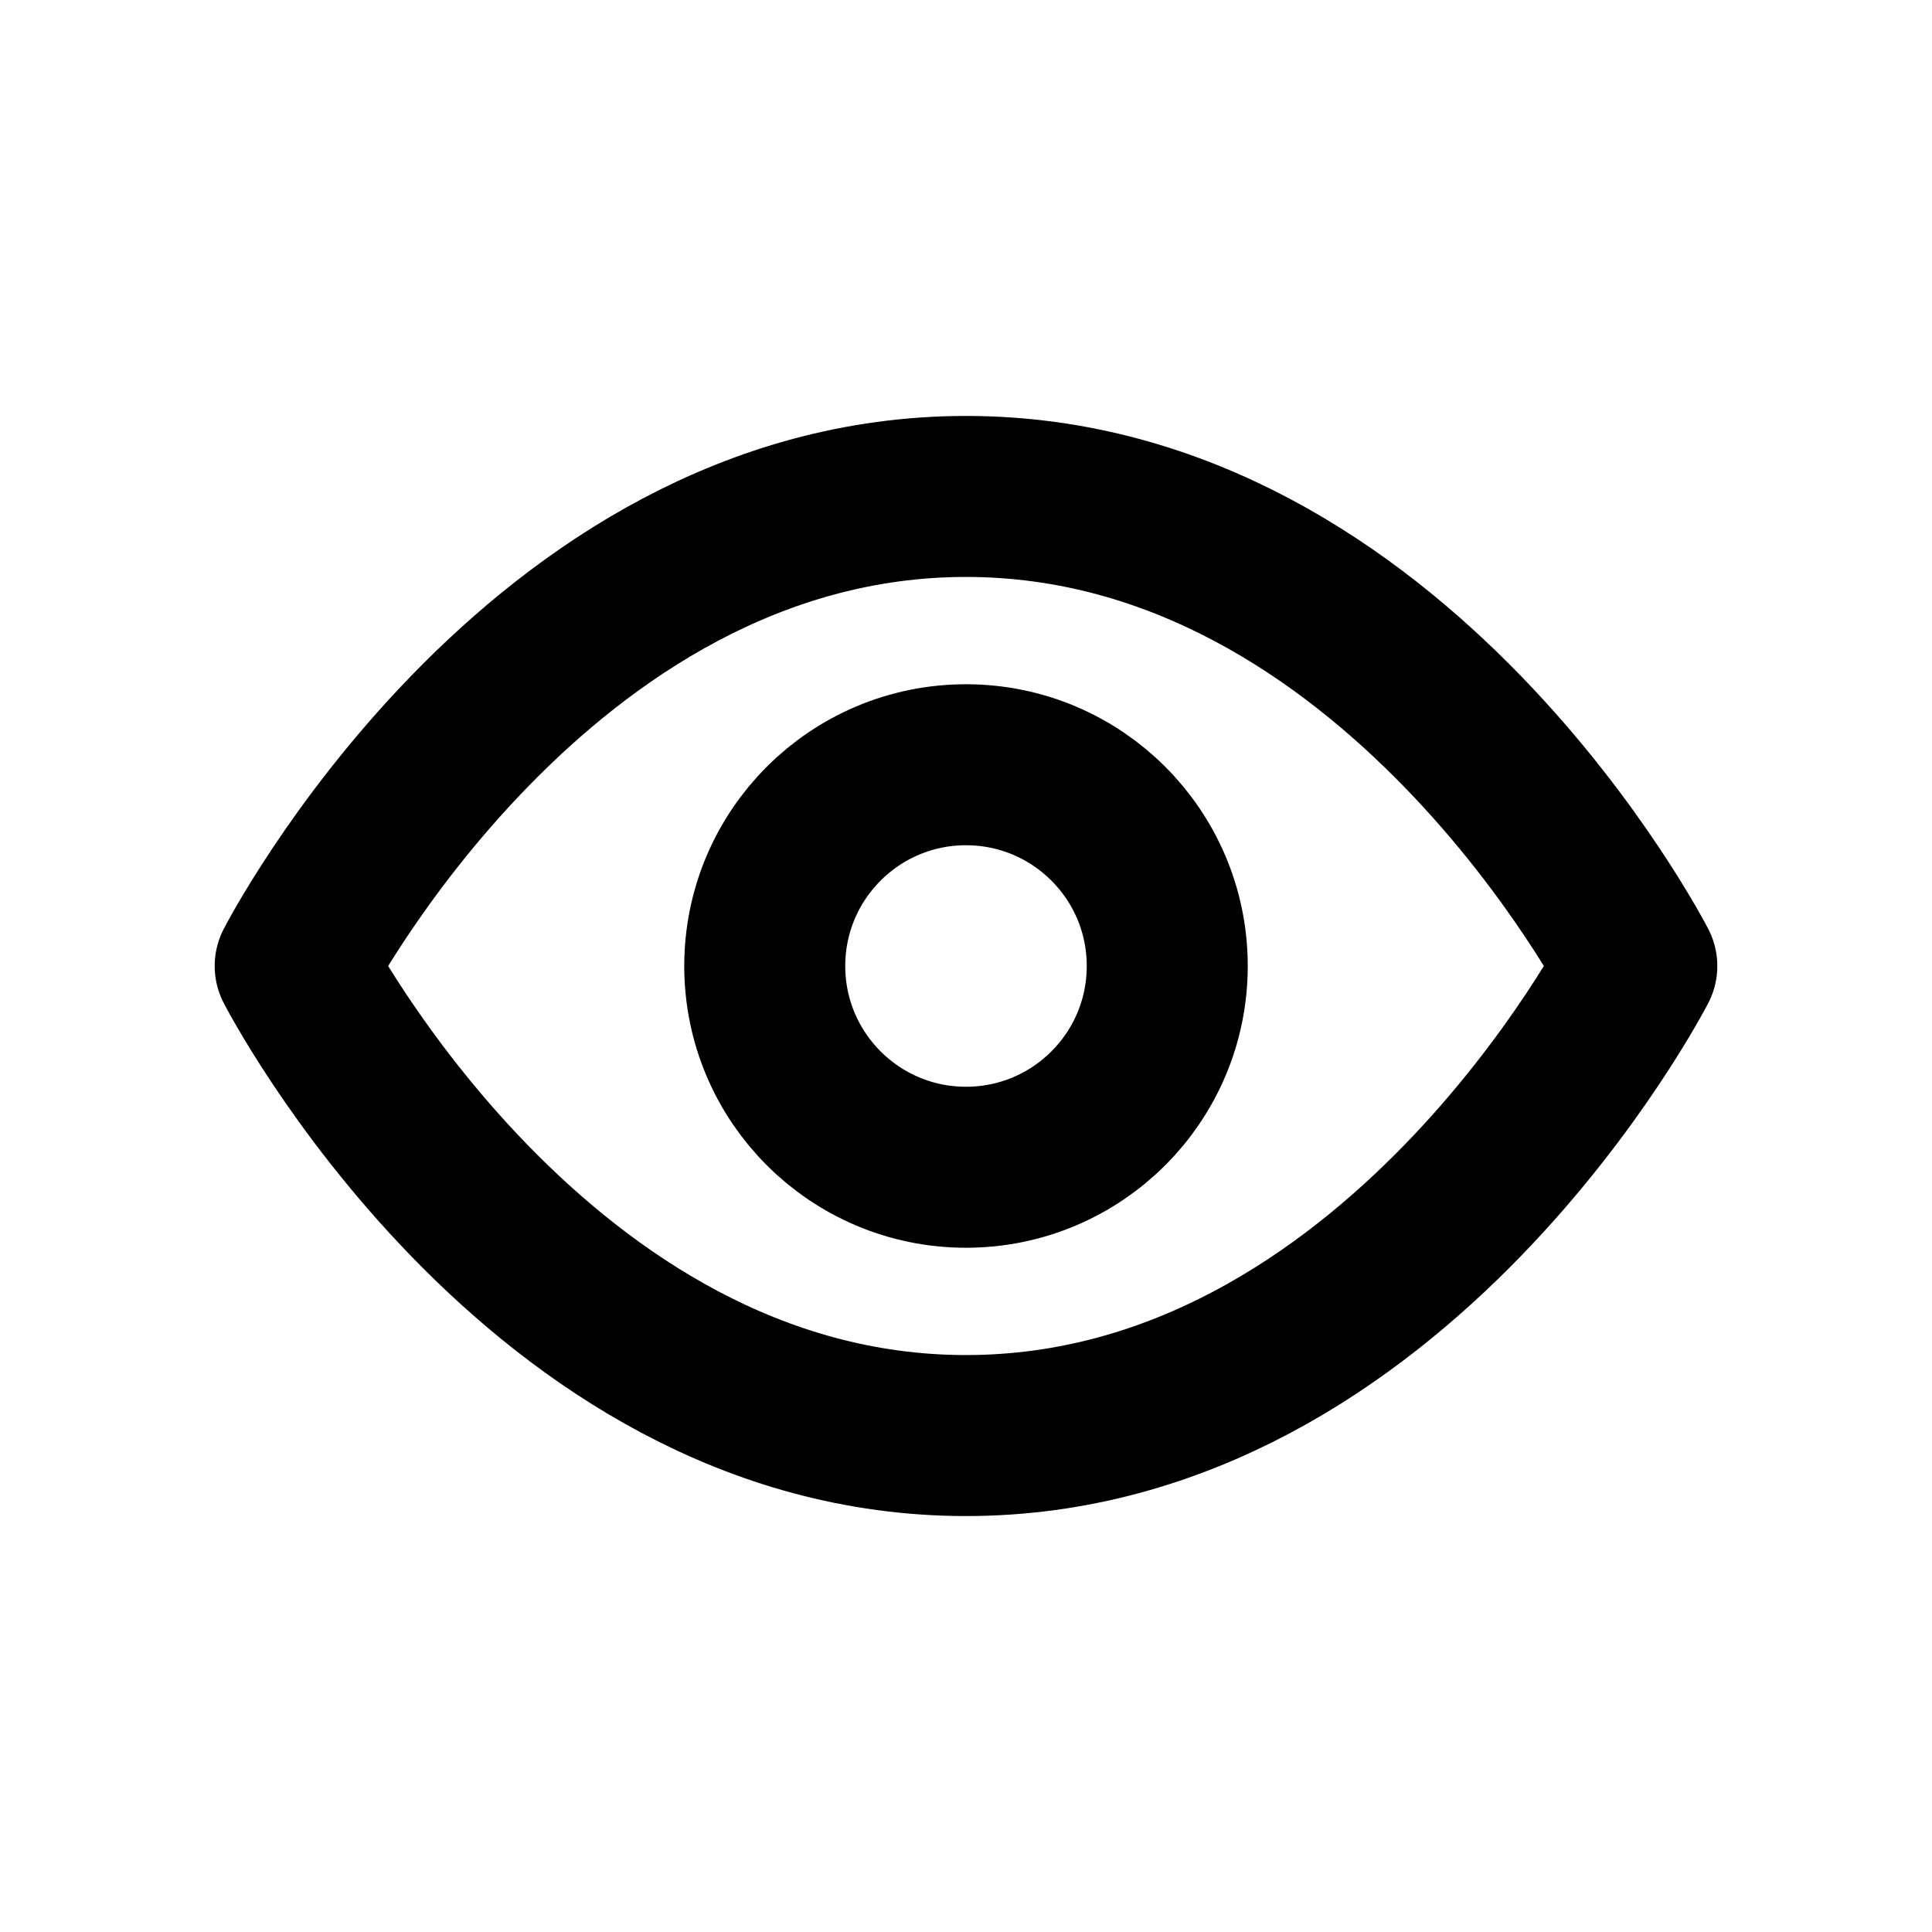
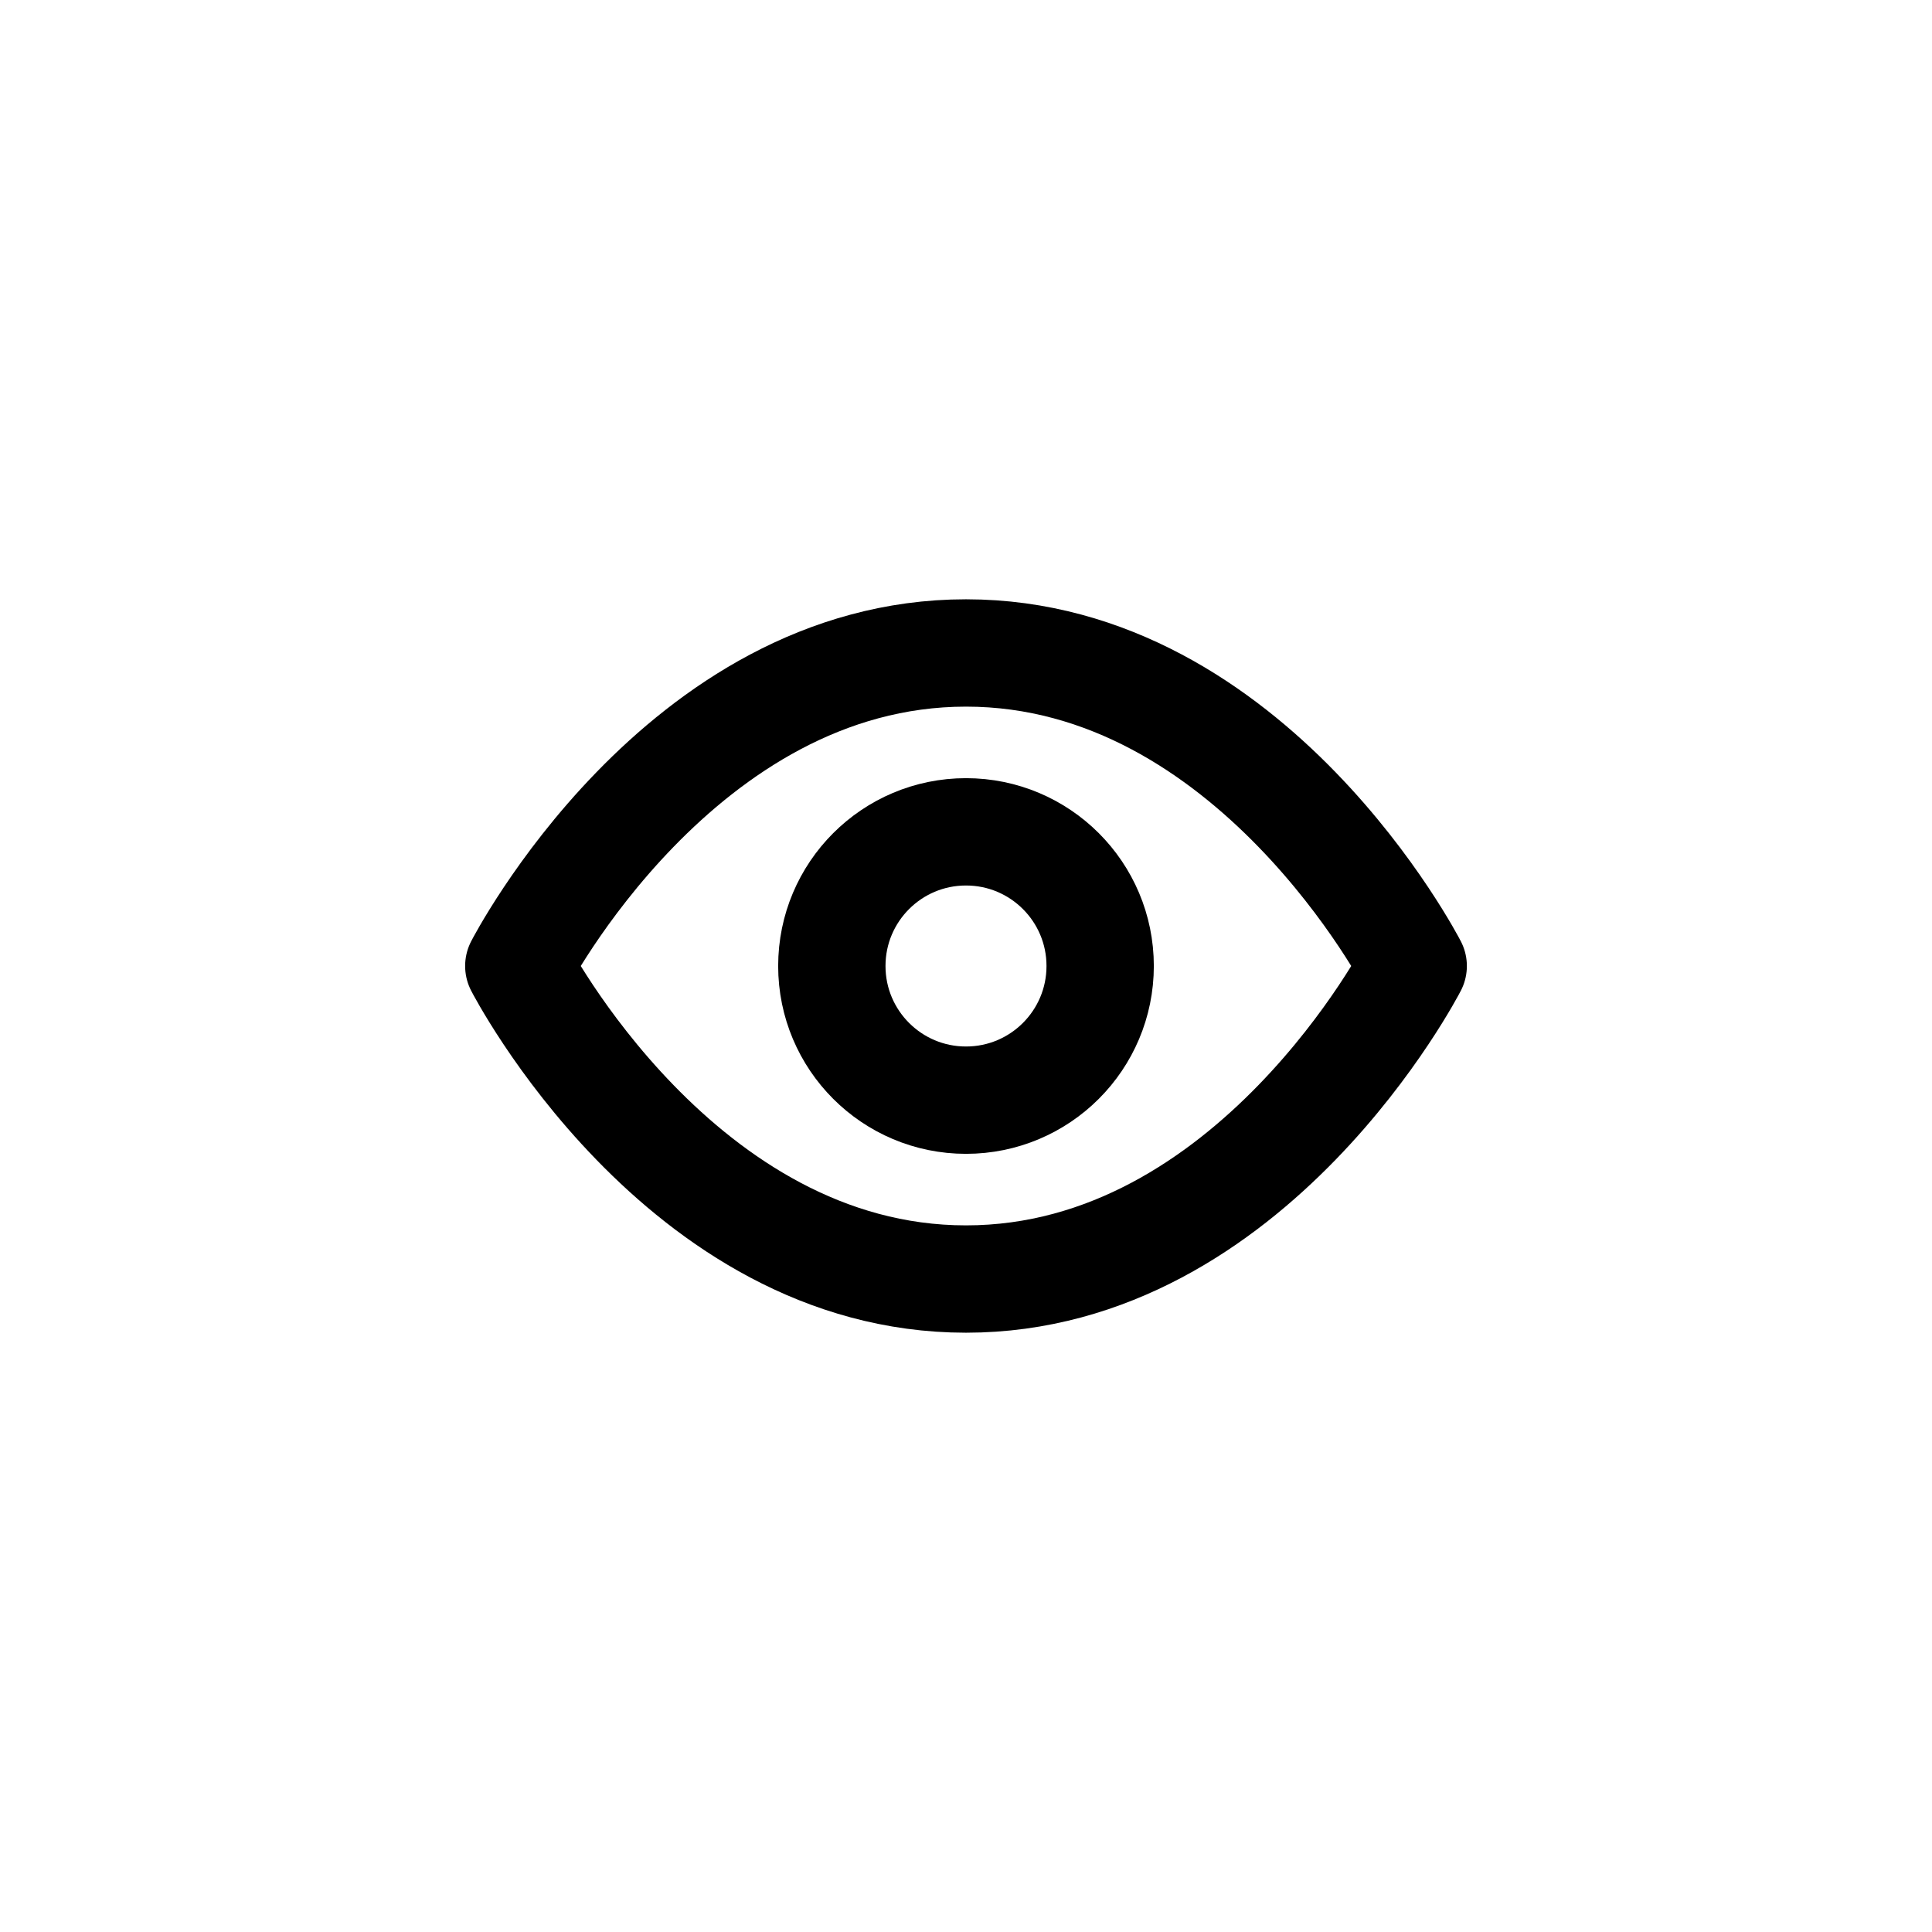
- <svg xmlns="http://www.w3.org/2000/svg" width="24" height="24" viewBox="0 0 24 24" fill="none">
-   <path d="M3.667 12C3.667 12 6.667 6.167 12 6.167C17.333 6.167 20.333 12 20.333 12C20.333 12 17.333 17.833 12 17.833C6.667 17.833 3.667 12 3.667 12Z" stroke="currentColor" stroke-width="2" stroke-linecap="round" stroke-linejoin="round" />
-   <path d="M14.5 12C14.5 13.381 13.381 14.5 12 14.5C10.619 14.5 9.5 13.381 9.5 12C9.5 10.619 10.619 9.5 12 9.5C13.381 9.5 14.5 10.619 14.5 12Z" stroke="currentColor" stroke-width="2" stroke-linecap="round" stroke-linejoin="round" />
+ <svg xmlns="http://www.w3.org/2000/svg" width="36" height="36" viewBox="0 0 36 36" fill="none">
+   <path d="M9.667 18C9.667 18 12.667 12.167 18 12.167C23.333 12.167 26.333 18 26.333 18C26.333 18 23.333 23.833 18 23.833C12.667 23.833 9.667 18 9.667 18Z" stroke-width="2" stroke-linecap="round" stroke-linejoin="round" stroke="currentColor" />
+   <path d="M20.5 18C20.5 19.381 19.381 20.5 18 20.5C16.619 20.5 15.5 19.381 15.5 18C15.5 16.619 16.619 15.5 18 15.5C19.381 15.5 20.5 16.619 20.5 18Z" stroke-width="2" stroke-linecap="round" stroke-linejoin="round" stroke="currentColor" />
</svg>
